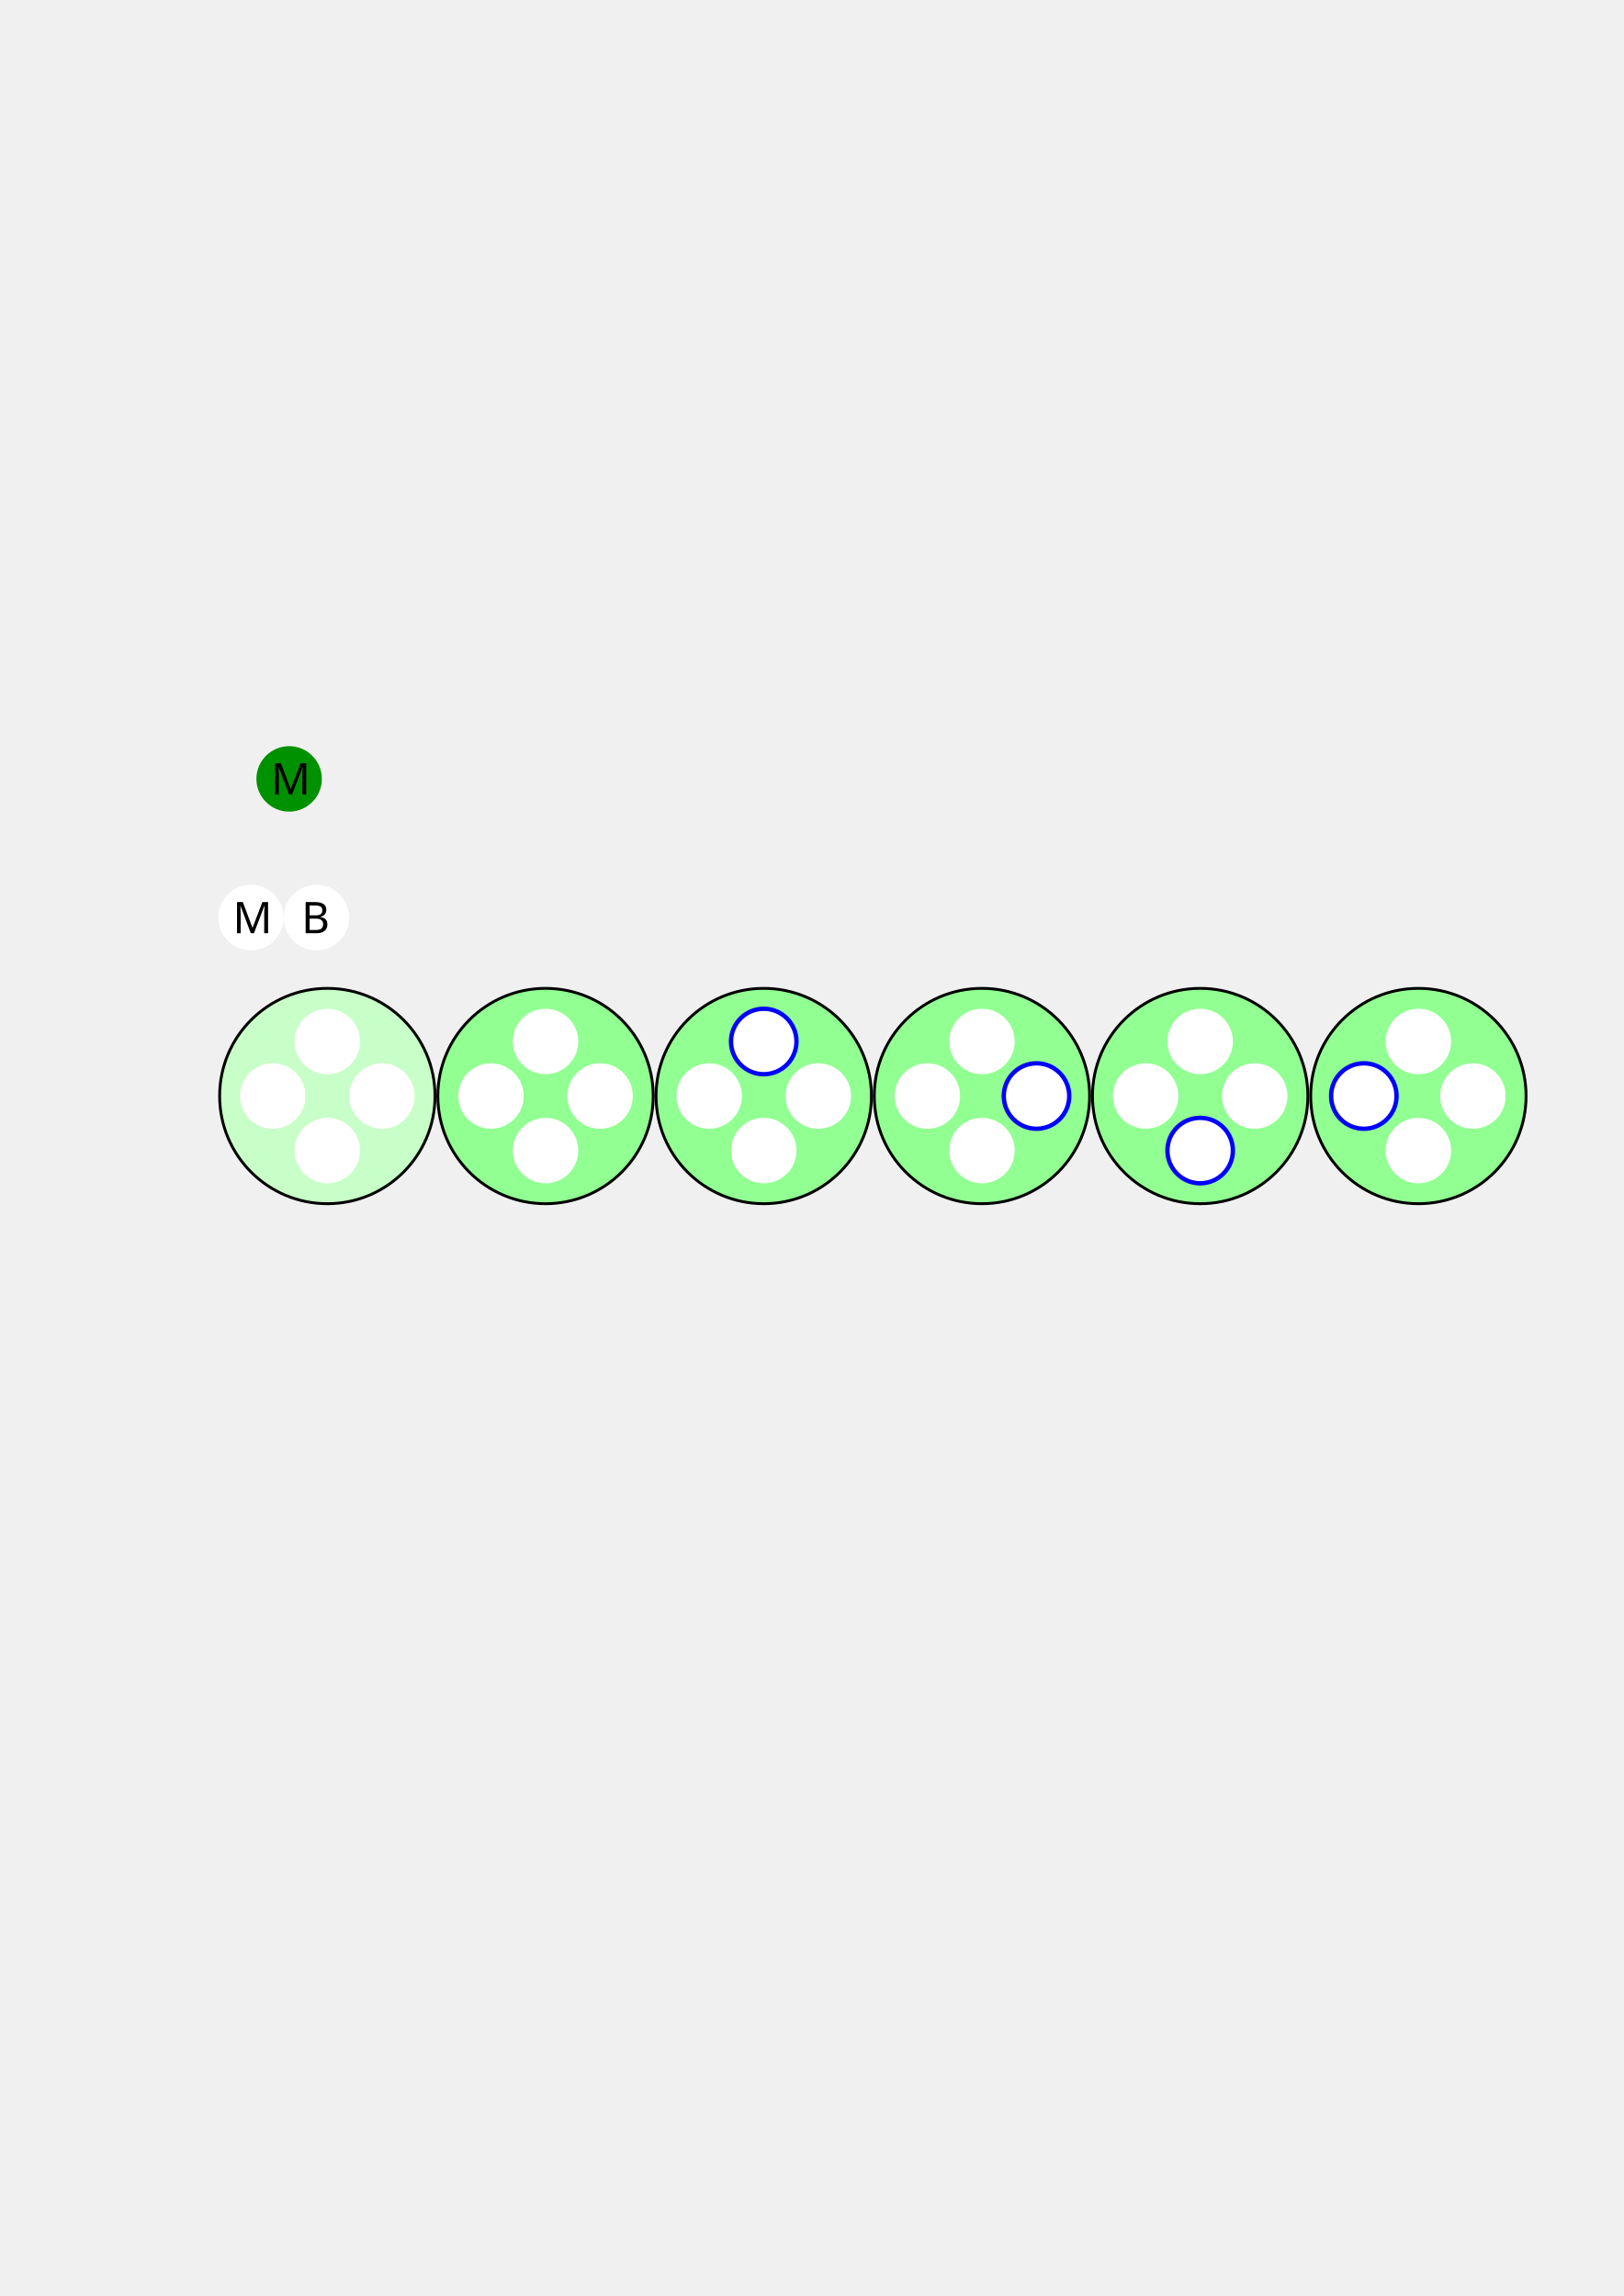
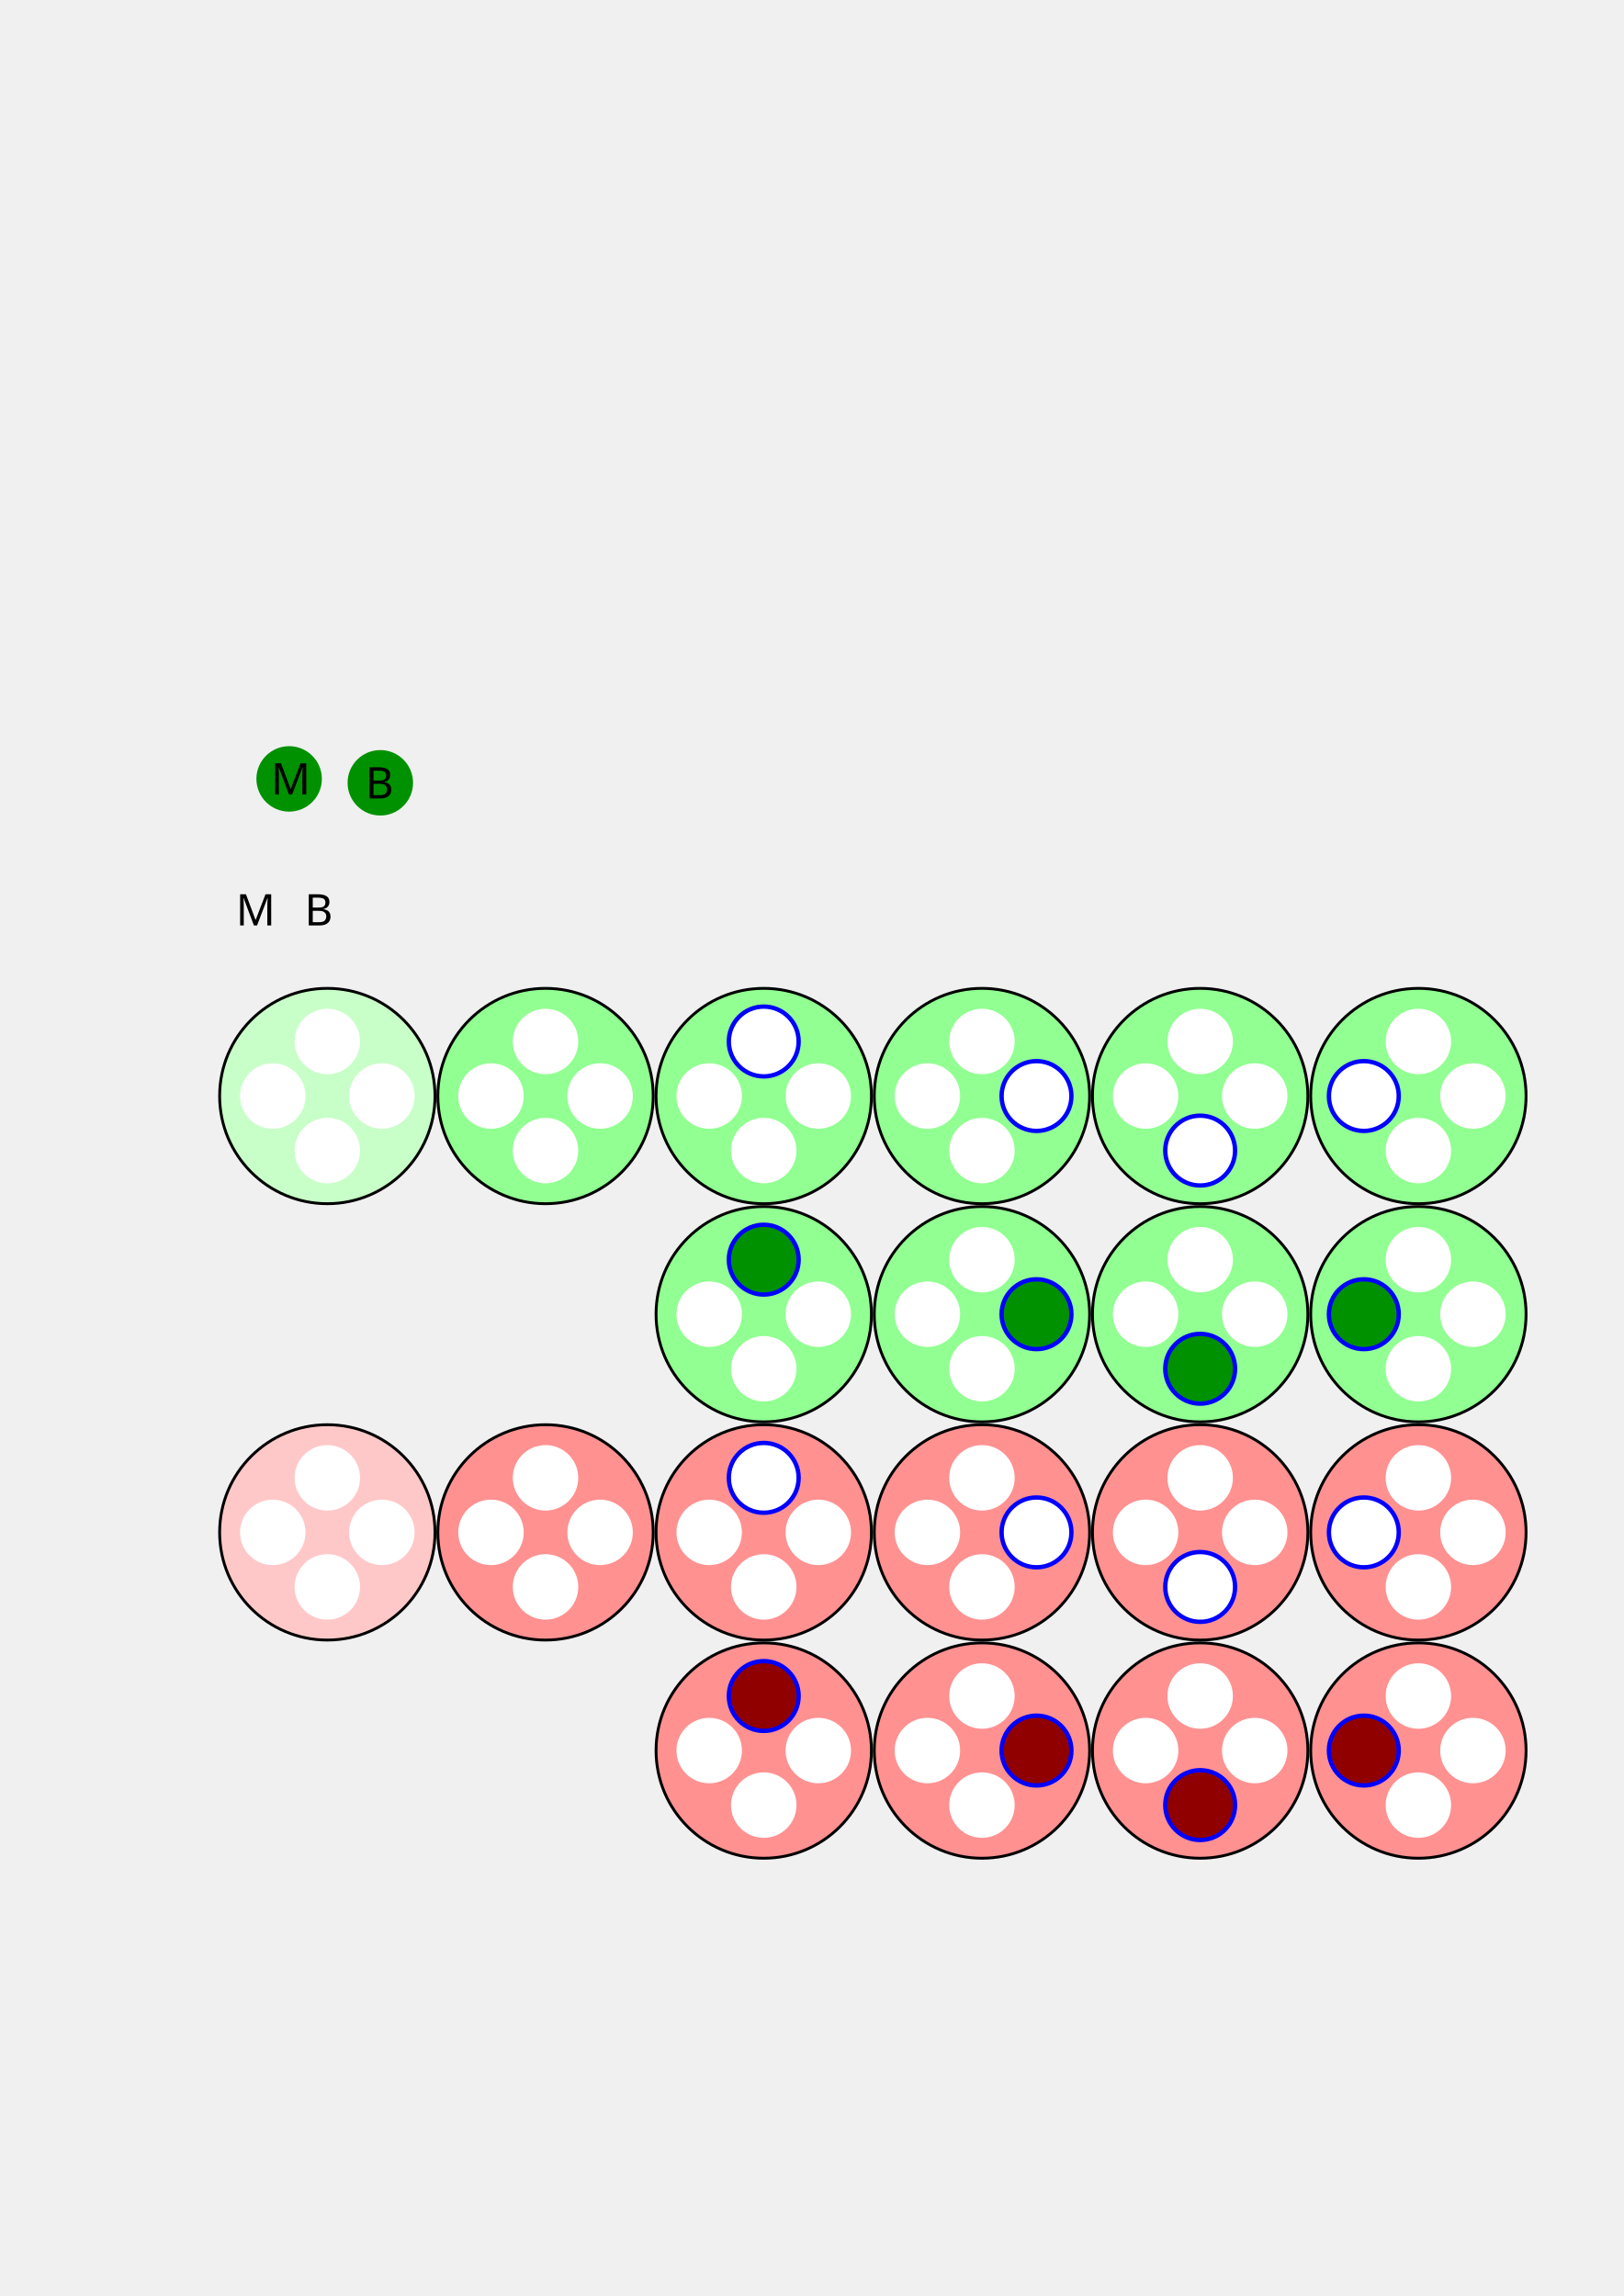
<svg xmlns="http://www.w3.org/2000/svg" width="210mm" height="297mm" viewBox="0 0 210 297" version="1.1" id="svg8">
  <defs id="defs2" />
  <g id="layer1">
    <ellipse style="fill:#c8ffc8;fill-opacity:1;stroke:#000000;stroke-width:0.345;stroke-miterlimit:4;stroke-opacity:1;stroke-dasharray:none" id="path817" cx="39.688" cy="151.479" rx="13.057" ry="13.057" transform="matrix(1.066667,0,0,1.066667,-3.3966098e-6,-19.80001)" />
    <ellipse style="fill:#91ff91;fill-opacity:1;stroke:#000000;stroke-width:0.345;stroke-miterlimit:4;stroke-opacity:1;stroke-dasharray:none" id="path817-2" cx="66.146" cy="151.479" rx="13.057" ry="13.057" transform="matrix(1.066667,0,0,1.066667,-6.4910289e-6,-19.80001)" />
    <path style="fill:#ffffff;fill-opacity:1;stroke:none" id="path3752" d="m 150.357,494.862 a 16.071,16.071 0 1 1 -32.143,0 16.071,16.071 0 1 1 32.143,0 z" transform="matrix(0.2634074,0,0,0.2634074,6.96148,4.371848)" />
    <path style="fill:#ffffff;fill-opacity:1;stroke:none" id="path3752-9" d="m 150.357,494.862 a 16.071,16.071 0 1 1 -32.143,0 16.071,16.071 0 1 1 32.143,0 z" transform="matrix(0.2634074,0,0,0.2634074,-0.0940781,11.42741)" />
    <path style="fill:#ffffff;fill-opacity:1;stroke:none" id="path3752-1" d="m 150.357,494.862 a 16.071,16.071 0 1 1 -32.143,0 16.071,16.071 0 1 1 32.143,0 z" transform="matrix(0.2634074,0,0,0.2634074,14.01703,11.42741)" />
    <path style="fill:#ffffff;fill-opacity:1;stroke:none" id="path3752-8" d="m 150.357,494.862 a 16.071,16.071 0 1 1 -32.143,0 16.071,16.071 0 1 1 32.143,0 z" transform="matrix(0.2634074,0,0,0.2634074,6.96148,18.48296)" />
    <g id="g3824" transform="translate(0.9071473,-2.519835)">
      <path transform="matrix(0.2634074,0,0,0.2634074,34.27656,6.89169)" d="m 150.357,494.862 c 0,8.876 -7.195,16.071 -16.071,16.071 -8.876,0 -16.071,-7.195 -16.071,-16.071 0,-8.876 7.195,-16.071 16.071,-16.071 8.876,0 16.071,7.195 16.071,16.071 z" id="path3752-19" style="fill:#ffffff;fill-opacity:1;stroke:none" />
      <path transform="matrix(0.2634074,0,0,0.2634074,27.221,13.94725)" d="m 150.357,494.862 c 0,8.876 -7.195,16.071 -16.071,16.071 -8.876,0 -16.071,-7.195 -16.071,-16.071 0,-8.876 7.195,-16.071 16.071,-16.071 8.876,0 16.071,7.195 16.071,16.071 z" id="path3752-9-5" style="fill:#ffffff;fill-opacity:1;stroke:none" />
      <path transform="matrix(0.2634074,0,0,0.2634074,41.33211,13.94725)" d="m 150.357,494.862 c 0,8.876 -7.195,16.071 -16.071,16.071 -8.876,0 -16.071,-7.195 -16.071,-16.071 0,-8.876 7.195,-16.071 16.071,-16.071 8.876,0 16.071,7.195 16.071,16.071 z" id="path3752-1-3" style="fill:#ffffff;fill-opacity:1;stroke:none" />
      <path transform="matrix(0.2634074,0,0,0.2634074,34.27656,21.0028)" d="m 150.357,494.862 c 0,8.876 -7.195,16.071 -16.071,16.071 -8.876,0 -16.071,-7.195 -16.071,-16.071 0,-8.876 7.195,-16.071 16.071,-16.071 8.876,0 16.071,7.195 16.071,16.071 z" id="path3752-8-2" style="fill:#ffffff;fill-opacity:1;stroke:none" />
    </g>
-     <path style="fill:#ffffff;fill-opacity:1;stroke:none" id="path3752-1-1" d="m 150.357,494.862 a 16.071,16.071 0 1 1 -32.143,0 16.071,16.071 0 1 1 32.143,0 z" transform="matrix(0.2634074,0,0,0.2634074,-2.9163,-11.65434)" />
-     <text xml:space="preserve" style="font-size:5.644px;font-style:normal;font-variant:normal;font-weight:normal;font-stretch:normal;text-align:start;line-height:125%;letter-spacing:0px;word-spacing:0px;writing-mode:lr-tb;text-anchor:start;fill:#000000;fill-opacity:1;stroke:none;font-family:Sans;-inkscape-font-specification:Sans" x="30.109" y="120.716" id="text2993-7">
-       <tspan id="tspan2995-4" x="30.109" y="120.716">M</tspan>
+     <path style="opacity:0;fill:#ffffff;fill-opacity:1;stroke:none" id="path3752-1-1" d="m 150.357,494.862 a 16.071,16.071 0 1 1 -32.143,0 16.071,16.071 0 1 1 32.143,0 z" transform="matrix(0.2634074,0,0,0.2634074,-2.513126,-12.66228)" />
+     <text xml:space="preserve" style="font-size:5.644px;font-style:normal;font-variant:normal;font-weight:normal;font-stretch:normal;text-align:start;line-height:125%;letter-spacing:0px;word-spacing:0px;writing-mode:lr-tb;text-anchor:start;fill:#000000;fill-opacity:1;stroke:none;font-family:Sans;-inkscape-font-specification:Sans" x="30.512" y="119.708" id="text2993-7">
+       <tspan id="tspan2995-4" x="30.512" y="119.708">M</tspan>
    </text>
-     <path style="fill:#ffffff;fill-opacity:1;stroke:none" id="path3752-1-0" d="m 150.357,494.862 a 16.071,16.071 0 1 1 -32.143,0 16.071,16.071 0 1 1 32.143,0 z" transform="matrix(0.2634074,0,0,0.2634074,5.550366,-11.65434)" />
-     <text xml:space="preserve" style="font-size:5.644px;font-style:normal;font-variant:normal;font-weight:normal;font-stretch:normal;text-align:start;line-height:125%;letter-spacing:0px;word-spacing:0px;writing-mode:lr-tb;text-anchor:start;fill:#000000;fill-opacity:1;stroke:none;font-family:Sans;-inkscape-font-specification:Sans" x="38.983" y="120.716" id="text2993-9">
-       <tspan id="tspan2995-48" x="38.983" y="120.716">B</tspan>
+     <path style="opacity:0;fill:#ffffff;fill-opacity:1;stroke:none" id="path3752-1-0" d="m 150.357,494.862 a 16.071,16.071 0 1 1 -32.143,0 16.071,16.071 0 1 1 32.143,0 z" transform="matrix(0.2634074,0,0,0.2634074,5.953541,-12.66228)" />
+     <text xml:space="preserve" style="font-size:5.644px;font-style:normal;font-variant:normal;font-weight:normal;font-stretch:normal;text-align:start;line-height:125%;letter-spacing:0px;word-spacing:0px;writing-mode:lr-tb;text-anchor:start;fill:#000000;fill-opacity:1;stroke:none;font-family:Sans;-inkscape-font-specification:Sans" x="39.386" y="119.708" id="text2993-9">
+       <tspan id="tspan2995-48" x="39.386" y="119.708">B</tspan>
    </text>
    <ellipse style="fill:#91ff91;fill-opacity:1;stroke:#000000;stroke-width:0.345;stroke-miterlimit:4;stroke-opacity:1;stroke-dasharray:none" id="path817-2-5" cx="66.146" cy="151.479" rx="13.057" ry="13.057" transform="matrix(1.066667,0,0,1.066667,28.22221,-19.80001)" />
-     <path style="fill:#ffffff;fill-opacity:1;stroke:#0000ff;stroke-opacity:1;stroke-width:2.143;stroke-miterlimit:4;stroke-dasharray:none" id="path3752-19-6" d="m 150.357,494.862 a 16.071,16.071 0 1 1 -32.143,0 16.071,16.071 0 1 1 32.143,0 z" transform="matrix(0.2634074,0,0,0.2634074,63.40593,4.371856)" />
+     <path style="fill:#0000ff;fill-opacity:1;stroke:none" id="path3752-19-6-1" d="m 150.357,494.862 a 16.071,16.071 0 1 1 -32.143,0 16.071,16.071 0 1 1 32.143,0 z" transform="matrix(0.2985284,0,0,0.2985284,58.68968,-13.00819)" />
+     <path style="fill:#ffffff;fill-opacity:1;stroke:none;stroke-opacity:1;stroke-width:2.143;stroke-miterlimit:4;stroke-dasharray:none" id="path3752-19-6" d="m 150.357,494.862 a 16.071,16.071 0 1 1 -32.143,0 16.071,16.071 0 1 1 32.143,0 z" transform="matrix(0.2634074,0,0,0.2634074,63.40593,4.371856)" />
    <path style="fill:#ffffff;fill-opacity:1;stroke:none" id="path3752-9-5-1" d="m 150.357,494.862 a 16.071,16.071 0 1 1 -32.143,0 16.071,16.071 0 1 1 32.143,0 z" transform="matrix(0.2634074,0,0,0.2634074,56.35037,11.42741)" />
    <path style="fill:#ffffff;fill-opacity:1;stroke:none" id="path3752-1-3-2" d="m 150.357,494.862 a 16.071,16.071 0 1 1 -32.143,0 16.071,16.071 0 1 1 32.143,0 z" transform="matrix(0.2634074,0,0,0.2634074,70.46148,11.42741)" />
    <path style="fill:#ffffff;fill-opacity:1;stroke:none" id="path3752-8-2-4" d="m 150.357,494.862 a 16.071,16.071 0 1 1 -32.143,0 16.071,16.071 0 1 1 32.143,0 z" transform="matrix(0.2634074,0,0,0.2634074,63.40593,18.48297)" />
    <ellipse style="fill:#91ff91;fill-opacity:1;stroke:#000000;stroke-width:0.345;stroke-miterlimit:4;stroke-opacity:1;stroke-dasharray:none" id="path817-2-2" cx="66.146" cy="151.479" rx="13.057" ry="13.057" transform="matrix(1.066667,0,0,1.066667,56.44443,-19.80001)" />
    <path style="fill:#ffffff;fill-opacity:1;stroke:none" id="path3752-19-8" d="m 150.357,494.862 a 16.071,16.071 0 1 1 -32.143,0 16.071,16.071 0 1 1 32.143,0 z" transform="matrix(0.2634074,0,0,0.2634074,91.62815,4.371856)" />
    <path style="fill:#ffffff;fill-opacity:1;stroke:none" id="path3752-9-5-6" d="m 150.357,494.862 a 16.071,16.071 0 1 1 -32.143,0 16.071,16.071 0 1 1 32.143,0 z" transform="matrix(0.2634074,0,0,0.2634074,84.57259,11.42741)" />
-     <path style="fill:#ffffff;fill-opacity:1;stroke:#0000ff;stroke-opacity:1;stroke-width:2.143;stroke-miterlimit:4;stroke-dasharray:none" id="path3752-1-3-26" d="m 150.357,494.862 a 16.071,16.071 0 1 1 -32.143,0 16.071,16.071 0 1 1 32.143,0 z" transform="matrix(0.2634074,0,0,0.2634074,98.6837,11.42741)" />
+     <path style="fill:#0000ff;fill-opacity:1;stroke:none" id="path3752-19-6-1-7" d="m 150.357,494.862 a 16.071,16.071 0 1 1 -32.143,0 16.071,16.071 0 1 1 32.143,0 z" transform="matrix(0.2985284,0,0,0.2985284,93.96746,-5.952638)" />
+     <path style="fill:#ffffff;fill-opacity:1;stroke:none;stroke-opacity:1;stroke-width:2.143;stroke-miterlimit:4;stroke-dasharray:none" id="path3752-1-3-26" d="m 150.357,494.862 a 16.071,16.071 0 1 1 -32.143,0 16.071,16.071 0 1 1 32.143,0 z" transform="matrix(0.2634074,0,0,0.2634074,98.6837,11.42741)" />
    <path style="fill:#ffffff;fill-opacity:1;stroke:none" id="path3752-8-2-5" d="m 150.357,494.862 a 16.071,16.071 0 1 1 -32.143,0 16.071,16.071 0 1 1 32.143,0 z" transform="matrix(0.2634074,0,0,0.2634074,91.62815,18.48297)" />
    <ellipse style="fill:#91ff91;fill-opacity:1;stroke:#000000;stroke-width:0.345;stroke-miterlimit:4;stroke-opacity:1;stroke-dasharray:none" id="path817-2-3" cx="66.146" cy="151.479" rx="13.057" ry="13.057" transform="matrix(1.066667,0,0,1.066667,84.66666,-19.80001)" />
    <path style="fill:#ffffff;fill-opacity:1;stroke:none" id="path3752-19-2" d="m 150.357,494.862 a 16.071,16.071 0 1 1 -32.143,0 16.071,16.071 0 1 1 32.143,0 z" transform="matrix(0.2634074,0,0,0.2634074,119.8504,4.371856)" />
    <path style="fill:#ffffff;fill-opacity:1;stroke:none" id="path3752-9-5-4" d="m 150.357,494.862 a 16.071,16.071 0 1 1 -32.143,0 16.071,16.071 0 1 1 32.143,0 z" transform="matrix(0.2634074,0,0,0.2634074,112.7948,11.42741)" />
    <path style="fill:#ffffff;fill-opacity:1;stroke:none" id="path3752-1-3-6" d="m 150.357,494.862 a 16.071,16.071 0 1 1 -32.143,0 16.071,16.071 0 1 1 32.143,0 z" transform="matrix(0.2634074,0,0,0.2634074,126.9059,11.42741)" />
-     <path style="fill:#ffffff;fill-opacity:1;stroke:#0000ff;stroke-width:2.143;stroke-miterlimit:4;stroke-dasharray:none;stroke-opacity:1" id="path3752-8-2-1" d="m 150.357,494.862 a 16.071,16.071 0 1 1 -32.143,0 16.071,16.071 0 1 1 32.143,0 z" transform="matrix(0.2634074,0,0,0.2634074,119.8504,18.48297)" />
+     <path style="fill:#0000ff;fill-opacity:1;stroke:none" id="path3752-19-6-1-4" d="m 150.357,494.862 a 16.071,16.071 0 1 1 -32.143,0 16.071,16.071 0 1 1 32.143,0 z" transform="matrix(0.2985284,0,0,0.2985284,115.1341,1.102915)" />
+     <path style="fill:#ffffff;fill-opacity:1;stroke:none;stroke-width:2.143;stroke-miterlimit:4;stroke-dasharray:none;stroke-opacity:1" id="path3752-8-2-1" d="m 150.357,494.862 a 16.071,16.071 0 1 1 -32.143,0 16.071,16.071 0 1 1 32.143,0 z" transform="matrix(0.2634074,0,0,0.2634074,119.8504,18.48297)" />
    <ellipse style="fill:#91ff91;fill-opacity:1;stroke:#000000;stroke-width:0.345;stroke-miterlimit:4;stroke-opacity:1;stroke-dasharray:none" id="path817-2-8" cx="66.146" cy="151.479" rx="13.057" ry="13.057" transform="matrix(1.066667,0,0,1.066667,112.8889,-19.80001)" />
+     <path style="fill:#0000ff;fill-opacity:1;stroke:none" id="path3752-19-6-1-0" d="m 150.357,494.862 a 16.071,16.071 0 1 1 -32.143,0 16.071,16.071 0 1 1 32.143,0 z" transform="matrix(0.2985284,0,0,0.2985284,136.3008,-5.952638)" />
    <path style="fill:#ffffff;fill-opacity:1;stroke:none" id="path3752-19-1" d="m 150.357,494.862 a 16.071,16.071 0 1 1 -32.143,0 16.071,16.071 0 1 1 32.143,0 z" transform="matrix(0.2634074,0,0,0.2634074,148.0726,4.371856)" />
-     <path style="fill:#ffffff;fill-opacity:1;stroke:#0000ff;stroke-opacity:1;stroke-width:2.143;stroke-miterlimit:4;stroke-dasharray:none" id="path3752-9-5-19" d="m 150.357,494.862 a 16.071,16.071 0 1 1 -32.143,0 16.071,16.071 0 1 1 32.143,0 z" transform="matrix(0.2634074,0,0,0.2634074,141.017,11.42741)" />
+     <path style="fill:#ffffff;fill-opacity:1;stroke:none;stroke-opacity:1;stroke-width:2.143;stroke-miterlimit:4;stroke-dasharray:none" id="path3752-9-5-19" d="m 150.357,494.862 a 16.071,16.071 0 1 1 -32.143,0 16.071,16.071 0 1 1 32.143,0 z" transform="matrix(0.2634074,0,0,0.2634074,141.017,11.42741)" />
    <path style="fill:#ffffff;fill-opacity:1;stroke:none" id="path3752-1-3-7" d="m 150.357,494.862 a 16.071,16.071 0 1 1 -32.143,0 16.071,16.071 0 1 1 32.143,0 z" transform="matrix(0.2634074,0,0,0.2634074,155.1282,11.42741)" />
    <path style="fill:#ffffff;fill-opacity:1;stroke:none" id="path3752-8-2-6" d="m 150.357,494.862 a 16.071,16.071 0 1 1 -32.143,0 16.071,16.071 0 1 1 32.143,0 z" transform="matrix(0.2634074,0,0,0.2634074,148.0726,18.48297)" />
    <path style="fill:#009100;fill-opacity:1;stroke:none" id="path3752-1-1-4" d="m 150.357,494.862 a 16.071,16.071 0 1 1 -32.143,0 16.071,16.071 0 1 1 32.143,0 z" transform="matrix(0.2634074,0,0,0.2634074,2.022589,-29.59561)" />
    <text xml:space="preserve" style="font-size:5.644px;font-style:normal;font-variant:normal;font-weight:normal;font-stretch:normal;text-align:start;line-height:125%;letter-spacing:0px;word-spacing:0px;writing-mode:lr-tb;text-anchor:start;fill:#000000;fill-opacity:1;stroke:none;font-family:Sans;-inkscape-font-specification:Sans" x="35.048" y="102.775" id="text2993-7-0">
      <tspan id="tspan2995-4-9" x="35.048" y="102.775">M</tspan>
    </text>
+     <path style="fill:#009100;fill-opacity:1;stroke:none" id="path3752-1-1-4-9" d="m 150.357,494.862 a 16.071,16.071 0 1 1 -32.143,0 16.071,16.071 0 1 1 32.143,0 z" transform="matrix(0.2634074,0,0,0.2634074,13.81545,-29.09164)" />
+     <text xml:space="preserve" style="font-size:5.644px;font-style:normal;font-variant:normal;font-weight:normal;font-stretch:normal;text-align:start;line-height:125%;letter-spacing:0px;word-spacing:0px;writing-mode:lr-tb;text-anchor:start;fill:#000000;fill-opacity:1;stroke:none;font-family:Sans;-inkscape-font-specification:Sans" x="47.248" y="103.279" id="text2993-7-0-4">
+       <tspan id="tspan2995-4-9-8" x="47.248" y="103.279">B</tspan>
+     </text>
+     <ellipse style="fill:#91ff91;fill-opacity:1;stroke:#000000;stroke-width:0.345;stroke-miterlimit:4;stroke-opacity:1;stroke-dasharray:none" id="path817-2-5-6" cx="66.146" cy="151.479" rx="13.057" ry="13.057" transform="matrix(1.066667,0,0,1.066667,28.22221,8.422209)" />
+     <path style="fill:#0000ff;fill-opacity:1;stroke:none" id="path3752-19-6-1-06" d="m 150.357,494.862 a 16.071,16.071 0 1 1 -32.143,0 16.071,16.071 0 1 1 32.143,0 z" transform="matrix(0.2985284,0,0,0.2985284,58.68967,15.21403)" />
+     <path style="fill:#009100;fill-opacity:1;stroke:none;stroke-opacity:1" id="path3752-19-6-6" d="m 150.357,494.862 a 16.071,16.071 0 1 1 -32.143,0 16.071,16.071 0 1 1 32.143,0 z" transform="matrix(0.2634074,0,0,0.2634074,63.40592,32.59408)" />
+     <path style="fill:#ffffff;fill-opacity:1;stroke:none" id="path3752-9-5-1-1" d="m 150.357,494.862 a 16.071,16.071 0 1 1 -32.143,0 16.071,16.071 0 1 1 32.143,0 z" transform="matrix(0.2634074,0,0,0.2634074,56.35037,39.64963)" />
+     <path style="fill:#ffffff;fill-opacity:1;stroke:none" id="path3752-1-3-2-8" d="m 150.357,494.862 a 16.071,16.071 0 1 1 -32.143,0 16.071,16.071 0 1 1 32.143,0 z" transform="matrix(0.2634074,0,0,0.2634074,70.46147,39.64963)" />
+     <path style="fill:#ffffff;fill-opacity:1;stroke:none" id="path3752-8-2-4-4" d="m 150.357,494.862 a 16.071,16.071 0 1 1 -32.143,0 16.071,16.071 0 1 1 32.143,0 z" transform="matrix(0.2634074,0,0,0.2634074,63.40592,46.70518)" />
+     <ellipse style="fill:#91ff91;fill-opacity:1;stroke:#000000;stroke-width:0.345;stroke-miterlimit:4;stroke-opacity:1;stroke-dasharray:none" id="path817-2-2-9" cx="66.146" cy="151.479" rx="13.057" ry="13.057" transform="matrix(1.066667,0,0,1.066667,56.44443,8.422209)" />
+     <path style="fill:#ffffff;fill-opacity:1;stroke:none" id="path3752-19-8-6" d="m 150.357,494.862 a 16.071,16.071 0 1 1 -32.143,0 16.071,16.071 0 1 1 32.143,0 z" transform="matrix(0.2634074,0,0,0.2634074,91.62814,32.59408)" />
+     <path style="fill:#ffffff;fill-opacity:1;stroke:none" id="path3752-9-5-6-3" d="m 150.357,494.862 a 16.071,16.071 0 1 1 -32.143,0 16.071,16.071 0 1 1 32.143,0 z" transform="matrix(0.2634074,0,0,0.2634074,84.57259,39.64963)" />
+     <path style="fill:#0000ff;fill-opacity:1;stroke:none" id="path3752-19-6-1-7-7" d="m 150.357,494.862 a 16.071,16.071 0 1 1 -32.143,0 16.071,16.071 0 1 1 32.143,0 z" transform="matrix(0.2985284,0,0,0.2985284,93.96745,22.26958)" />
+     <path style="fill:#009100;fill-opacity:1;stroke:none" id="path3752-1-3-26-8" d="m 150.357,494.862 a 16.071,16.071 0 1 1 -32.143,0 16.071,16.071 0 1 1 32.143,0 z" transform="matrix(0.2634074,0,0,0.2634074,98.6837,39.64963)" />
+     <path style="fill:#ffffff;fill-opacity:1;stroke:none" id="path3752-8-2-5-8" d="m 150.357,494.862 a 16.071,16.071 0 1 1 -32.143,0 16.071,16.071 0 1 1 32.143,0 z" transform="matrix(0.2634074,0,0,0.2634074,91.62814,46.70518)" />
+     <ellipse style="fill:#91ff91;fill-opacity:1;stroke:#000000;stroke-width:0.345;stroke-miterlimit:4;stroke-opacity:1;stroke-dasharray:none" id="path817-2-3-2" cx="66.146" cy="151.479" rx="13.057" ry="13.057" transform="matrix(1.066667,0,0,1.066667,84.66665,8.422209)" />
+     <path style="fill:#ffffff;fill-opacity:1;stroke:none" id="path3752-19-2-9" d="m 150.357,494.862 a 16.071,16.071 0 1 1 -32.143,0 16.071,16.071 0 1 1 32.143,0 z" transform="matrix(0.2634074,0,0,0.2634074,119.8504,32.59408)" />
+     <path style="fill:#ffffff;fill-opacity:1;stroke:none" id="path3752-9-5-4-1" d="m 150.357,494.862 a 16.071,16.071 0 1 1 -32.143,0 16.071,16.071 0 1 1 32.143,0 z" transform="matrix(0.2634074,0,0,0.2634074,112.7948,39.64963)" />
+     <path style="fill:#ffffff;fill-opacity:1;stroke:none" id="path3752-1-3-6-3" d="m 150.357,494.862 a 16.071,16.071 0 1 1 -32.143,0 16.071,16.071 0 1 1 32.143,0 z" transform="matrix(0.2634074,0,0,0.2634074,126.9059,39.64963)" />
+     <path style="fill:#0000ff;fill-opacity:1;stroke:none" id="path3752-19-6-1-4-5" d="m 150.357,494.862 a 16.071,16.071 0 1 1 -32.143,0 16.071,16.071 0 1 1 32.143,0 z" transform="matrix(0.2985284,0,0,0.2985284,115.1341,29.32514)" />
+     <path style="fill:#009100;fill-opacity:1;stroke:none" id="path3752-8-2-1-9" d="m 150.357,494.862 a 16.071,16.071 0 1 1 -32.143,0 16.071,16.071 0 1 1 32.143,0 z" transform="matrix(0.2634074,0,0,0.2634074,119.8504,46.70518)" />
+     <ellipse style="fill:#91ff91;fill-opacity:1;stroke:#000000;stroke-width:0.345;stroke-miterlimit:4;stroke-opacity:1;stroke-dasharray:none" id="path817-2-8-8" cx="66.146" cy="151.479" rx="13.057" ry="13.057" transform="matrix(1.066667,0,0,1.066667,112.8889,8.422209)" />
+     <path style="fill:#0000ff;fill-opacity:1;stroke:none" id="path3752-19-6-1-0-4" d="m 150.357,494.862 a 16.071,16.071 0 1 1 -32.143,0 16.071,16.071 0 1 1 32.143,0 z" transform="matrix(0.2985284,0,0,0.2985284,136.3008,22.26958)" />
+     <path style="fill:#ffffff;fill-opacity:1;stroke:none" id="path3752-19-1-0" d="m 150.357,494.862 a 16.071,16.071 0 1 1 -32.143,0 16.071,16.071 0 1 1 32.143,0 z" transform="matrix(0.2634074,0,0,0.2634074,148.0726,32.59408)" />
+     <path style="fill:#009100;fill-opacity:1;stroke:none" id="path3752-9-5-19-7" d="m 150.357,494.862 a 16.071,16.071 0 1 1 -32.143,0 16.071,16.071 0 1 1 32.143,0 z" transform="matrix(0.2634074,0,0,0.2634074,141.017,39.64963)" />
+     <path style="fill:#ffffff;fill-opacity:1;stroke:none" id="path3752-1-3-7-6" d="m 150.357,494.862 a 16.071,16.071 0 1 1 -32.143,0 16.071,16.071 0 1 1 32.143,0 z" transform="matrix(0.2634074,0,0,0.2634074,155.1282,39.64963)" />
+     <path style="fill:#ffffff;fill-opacity:1;stroke:none" id="path3752-8-2-6-3" d="m 150.357,494.862 a 16.071,16.071 0 1 1 -32.143,0 16.071,16.071 0 1 1 32.143,0 z" transform="matrix(0.2634074,0,0,0.2634074,148.0726,46.70518)" />
+     <ellipse style="fill:#ffc8c8;fill-opacity:1;stroke:#000000;stroke-width:0.345;stroke-miterlimit:4;stroke-opacity:1;stroke-dasharray:none" id="path817-6" cx="39.688" cy="151.479" rx="13.057" ry="13.057" transform="matrix(1.066667,0,0,1.066667,-5.0136555e-6,36.64443)" />
+     <ellipse style="fill:#ff9191;fill-opacity:1;stroke:#000000;stroke-width:0.345;stroke-miterlimit:4;stroke-opacity:1;stroke-dasharray:none" id="path817-2-0" cx="66.146" cy="151.479" rx="13.057" ry="13.057" transform="matrix(1.066667,0,0,1.066667,-1.1013656e-5,36.64444)" />
+     <path style="fill:#ffffff;fill-opacity:1;stroke:none" id="path3752-7" d="m 150.357,494.862 a 16.071,16.071 0 1 1 -32.143,0 16.071,16.071 0 1 1 32.143,0 z" transform="matrix(0.2634074,0,0,0.2634074,6.961477,60.81629)" />
+     <path style="fill:#ffffff;fill-opacity:1;stroke:none" id="path3752-9-0" d="m 150.357,494.862 a 16.071,16.071 0 1 1 -32.143,0 16.071,16.071 0 1 1 32.143,0 z" transform="matrix(0.2634074,0,0,0.2634074,-0.09408101,67.87185)" />
+     <path style="fill:#ffffff;fill-opacity:1;stroke:none" id="path3752-1-5" d="m 150.357,494.862 a 16.071,16.071 0 1 1 -32.143,0 16.071,16.071 0 1 1 32.143,0 z" transform="matrix(0.2634074,0,0,0.2634074,14.01703,67.87185)" />
+     <path style="fill:#ffffff;fill-opacity:1;stroke:none" id="path3752-8-6" d="m 150.357,494.862 a 16.071,16.071 0 1 1 -32.143,0 16.071,16.071 0 1 1 32.143,0 z" transform="matrix(0.2634074,0,0,0.2634074,6.961477,74.92741)" />
+     <g id="g3824-7" transform="translate(0.907144,53.92461)">
+       <path transform="matrix(0.2634074,0,0,0.2634074,34.27656,6.89169)" d="m 150.357,494.862 c 0,8.876 -7.195,16.071 -16.071,16.071 -8.876,0 -16.071,-7.195 -16.071,-16.071 0,-8.876 7.195,-16.071 16.071,-16.071 8.876,0 16.071,7.195 16.071,16.071 z" id="path3752-19-3" style="fill:#ffffff;fill-opacity:1;stroke:none" />
+       <path transform="matrix(0.2634074,0,0,0.2634074,27.221,13.94725)" d="m 150.357,494.862 c 0,8.876 -7.195,16.071 -16.071,16.071 -8.876,0 -16.071,-7.195 -16.071,-16.071 0,-8.876 7.195,-16.071 16.071,-16.071 8.876,0 16.071,7.195 16.071,16.071 z" id="path3752-9-5-8" style="fill:#ffffff;fill-opacity:1;stroke:none" />
+       <path transform="matrix(0.2634074,0,0,0.2634074,41.33211,13.94725)" d="m 150.357,494.862 c 0,8.876 -7.195,16.071 -16.071,16.071 -8.876,0 -16.071,-7.195 -16.071,-16.071 0,-8.876 7.195,-16.071 16.071,-16.071 8.876,0 16.071,7.195 16.071,16.071 z" id="path3752-1-3-4" style="fill:#ffffff;fill-opacity:1;stroke:none" />
+       <path transform="matrix(0.2634074,0,0,0.2634074,34.27656,21.0028)" d="m 150.357,494.862 c 0,8.876 -7.195,16.071 -16.071,16.071 -8.876,0 -16.071,-7.195 -16.071,-16.071 0,-8.876 7.195,-16.071 16.071,-16.071 8.876,0 16.071,7.195 16.071,16.071 z" id="path3752-8-2-9" style="fill:#ffffff;fill-opacity:1;stroke:none" />
+     </g>
+     <ellipse style="fill:#ff9191;fill-opacity:1;stroke:#000000;stroke-width:0.345;stroke-miterlimit:4;stroke-opacity:1;stroke-dasharray:none" id="path817-2-5-2" cx="66.146" cy="151.479" rx="13.057" ry="13.057" transform="matrix(1.066667,0,0,1.066667,28.22221,36.64444)" />
+     <path style="fill:#0000ff;fill-opacity:1;stroke:none" id="path3752-19-6-1-6" d="m 150.357,494.862 a 16.071,16.071 0 1 1 -32.143,0 16.071,16.071 0 1 1 32.143,0 z" transform="matrix(0.2985284,0,0,0.2985284,58.68968,43.43625)" />
+     <path style="fill:#ffffff;fill-opacity:1;stroke:none" id="path3752-19-6-5" d="m 150.357,494.862 a 16.071,16.071 0 1 1 -32.143,0 16.071,16.071 0 1 1 32.143,0 z" transform="matrix(0.2634074,0,0,0.2634074,63.40592,60.8163)" />
+     <path style="fill:#ffffff;fill-opacity:1;stroke:none" id="path3752-9-5-1-7" d="m 150.357,494.862 a 16.071,16.071 0 1 1 -32.143,0 16.071,16.071 0 1 1 32.143,0 z" transform="matrix(0.2634074,0,0,0.2634074,56.35037,67.87185)" />
+     <path style="fill:#ffffff;fill-opacity:1;stroke:none" id="path3752-1-3-2-7" d="m 150.357,494.862 a 16.071,16.071 0 1 1 -32.143,0 16.071,16.071 0 1 1 32.143,0 z" transform="matrix(0.2634074,0,0,0.2634074,70.46148,67.87185)" />
+     <path style="fill:#ffffff;fill-opacity:1;stroke:none" id="path3752-8-2-4-45" d="m 150.357,494.862 a 16.071,16.071 0 1 1 -32.143,0 16.071,16.071 0 1 1 32.143,0 z" transform="matrix(0.2634074,0,0,0.2634074,63.40592,74.92742)" />
+     <ellipse style="fill:#ff9191;fill-opacity:1;stroke:#000000;stroke-width:0.345;stroke-miterlimit:4;stroke-opacity:1;stroke-dasharray:none" id="path817-2-2-7" cx="66.146" cy="151.479" rx="13.057" ry="13.057" transform="matrix(1.066667,0,0,1.066667,56.44443,36.64444)" />
+     <path style="fill:#ffffff;fill-opacity:1;stroke:none" id="path3752-19-8-9" d="m 150.357,494.862 a 16.071,16.071 0 1 1 -32.143,0 16.071,16.071 0 1 1 32.143,0 z" transform="matrix(0.2634074,0,0,0.2634074,91.62815,60.8163)" />
+     <path style="fill:#ffffff;fill-opacity:1;stroke:none" id="path3752-9-5-6-8" d="m 150.357,494.862 a 16.071,16.071 0 1 1 -32.143,0 16.071,16.071 0 1 1 32.143,0 z" transform="matrix(0.2634074,0,0,0.2634074,84.57259,67.87185)" />
+     <path style="fill:#0000ff;fill-opacity:1;stroke:none" id="path3752-19-6-1-7-3" d="m 150.357,494.862 a 16.071,16.071 0 1 1 -32.143,0 16.071,16.071 0 1 1 32.143,0 z" transform="matrix(0.2985284,0,0,0.2985284,93.96745,50.49181)" />
+     <path style="fill:#ffffff;fill-opacity:1;stroke:none" id="path3752-1-3-26-0" d="m 150.357,494.862 a 16.071,16.071 0 1 1 -32.143,0 16.071,16.071 0 1 1 32.143,0 z" transform="matrix(0.2634074,0,0,0.2634074,98.6837,67.87185)" />
+     <path style="fill:#ffffff;fill-opacity:1;stroke:none" id="path3752-8-2-5-2" d="m 150.357,494.862 a 16.071,16.071 0 1 1 -32.143,0 16.071,16.071 0 1 1 32.143,0 z" transform="matrix(0.2634074,0,0,0.2634074,91.62815,74.92742)" />
+     <ellipse style="fill:#ff9191;fill-opacity:1;stroke:#000000;stroke-width:0.345;stroke-miterlimit:4;stroke-opacity:1;stroke-dasharray:none" id="path817-2-3-23" cx="66.146" cy="151.479" rx="13.057" ry="13.057" transform="matrix(1.066667,0,0,1.066667,84.66666,36.64444)" />
+     <path style="fill:#ffffff;fill-opacity:1;stroke:none" id="path3752-19-2-6" d="m 150.357,494.862 a 16.071,16.071 0 1 1 -32.143,0 16.071,16.071 0 1 1 32.143,0 z" transform="matrix(0.2634074,0,0,0.2634074,119.8504,60.8163)" />
+     <path style="fill:#ffffff;fill-opacity:1;stroke:none" id="path3752-9-5-4-7" d="m 150.357,494.862 a 16.071,16.071 0 1 1 -32.143,0 16.071,16.071 0 1 1 32.143,0 z" transform="matrix(0.2634074,0,0,0.2634074,112.7948,67.87185)" />
+     <path style="fill:#ffffff;fill-opacity:1;stroke:none" id="path3752-1-3-6-1" d="m 150.357,494.862 a 16.071,16.071 0 1 1 -32.143,0 16.071,16.071 0 1 1 32.143,0 z" transform="matrix(0.2634074,0,0,0.2634074,126.9059,67.87185)" />
+     <path style="fill:#0000ff;fill-opacity:1;stroke:none" id="path3752-19-6-1-4-55" d="m 150.357,494.862 a 16.071,16.071 0 1 1 -32.143,0 16.071,16.071 0 1 1 32.143,0 z" transform="matrix(0.2985284,0,0,0.2985284,115.1341,57.54736)" />
+     <path style="fill:#ffffff;fill-opacity:1;stroke:none" id="path3752-8-2-1-4" d="m 150.357,494.862 a 16.071,16.071 0 1 1 -32.143,0 16.071,16.071 0 1 1 32.143,0 z" transform="matrix(0.2634074,0,0,0.2634074,119.8504,74.92742)" />
+     <ellipse style="fill:#ff9191;fill-opacity:1;stroke:#000000;stroke-width:0.345;stroke-miterlimit:4;stroke-opacity:1;stroke-dasharray:none" id="path817-2-8-0" cx="66.146" cy="151.479" rx="13.057" ry="13.057" transform="matrix(1.066667,0,0,1.066667,112.8889,36.64444)" />
+     <path style="fill:#0000ff;fill-opacity:1;stroke:none" id="path3752-19-6-1-0-2" d="m 150.357,494.862 a 16.071,16.071 0 1 1 -32.143,0 16.071,16.071 0 1 1 32.143,0 z" transform="matrix(0.2985284,0,0,0.2985284,136.3008,50.49181)" />
+     <path style="fill:#ffffff;fill-opacity:1;stroke:none" id="path3752-19-1-6" d="m 150.357,494.862 a 16.071,16.071 0 1 1 -32.143,0 16.071,16.071 0 1 1 32.143,0 z" transform="matrix(0.2634074,0,0,0.2634074,148.0726,60.8163)" />
+     <path style="fill:#ffffff;fill-opacity:1;stroke:none" id="path3752-9-5-19-0" d="m 150.357,494.862 a 16.071,16.071 0 1 1 -32.143,0 16.071,16.071 0 1 1 32.143,0 z" transform="matrix(0.2634074,0,0,0.2634074,141.017,67.87185)" />
+     <path style="fill:#ffffff;fill-opacity:1;stroke:none" id="path3752-1-3-7-61" d="m 150.357,494.862 a 16.071,16.071 0 1 1 -32.143,0 16.071,16.071 0 1 1 32.143,0 z" transform="matrix(0.2634074,0,0,0.2634074,155.1282,67.87185)" />
+     <path style="fill:#ffffff;fill-opacity:1;stroke:none" id="path3752-8-2-6-1" d="m 150.357,494.862 a 16.071,16.071 0 1 1 -32.143,0 16.071,16.071 0 1 1 32.143,0 z" transform="matrix(0.2634074,0,0,0.2634074,148.0726,74.92742)" />
+     <ellipse style="fill:#ff9191;fill-opacity:1;stroke:#000000;stroke-width:0.345;stroke-miterlimit:4;stroke-opacity:1;stroke-dasharray:none" id="path817-2-5-6-1" cx="66.146" cy="151.479" rx="13.057" ry="13.057" transform="matrix(1.066667,0,0,1.066667,28.22221,64.86665)" />
+     <path style="fill:#0000ff;fill-opacity:1;stroke:none" id="path3752-19-6-1-06-7" d="m 150.357,494.862 a 16.071,16.071 0 1 1 -32.143,0 16.071,16.071 0 1 1 32.143,0 z" transform="matrix(0.2985284,0,0,0.2985284,58.68967,71.65847)" />
+     <path style="fill:#910000;fill-opacity:1;stroke:none" id="path3752-19-6-6-3" d="m 150.357,494.862 a 16.071,16.071 0 1 1 -32.143,0 16.071,16.071 0 1 1 32.143,0 z" transform="matrix(0.2634074,0,0,0.2634074,63.40592,89.03853)" />
+     <path style="fill:#ffffff;fill-opacity:1;stroke:none" id="path3752-9-5-1-1-0" d="m 150.357,494.862 a 16.071,16.071 0 1 1 -32.143,0 16.071,16.071 0 1 1 32.143,0 z" transform="matrix(0.2634074,0,0,0.2634074,56.35037,96.09408)" />
+     <path style="fill:#ffffff;fill-opacity:1;stroke:none" id="path3752-1-3-2-8-0" d="m 150.357,494.862 a 16.071,16.071 0 1 1 -32.143,0 16.071,16.071 0 1 1 32.143,0 z" transform="matrix(0.2634074,0,0,0.2634074,70.46147,96.09408)" />
+     <path style="fill:#ffffff;fill-opacity:1;stroke:none" id="path3752-8-2-4-4-4" d="m 150.357,494.862 a 16.071,16.071 0 1 1 -32.143,0 16.071,16.071 0 1 1 32.143,0 z" transform="matrix(0.2634074,0,0,0.2634074,63.40592,103.1496)" />
+     <ellipse style="fill:#ff9191;fill-opacity:1;stroke:#000000;stroke-width:0.345;stroke-miterlimit:4;stroke-opacity:1;stroke-dasharray:none" id="path817-2-2-9-8" cx="66.146" cy="151.479" rx="13.057" ry="13.057" transform="matrix(1.066667,0,0,1.066667,56.44443,64.86665)" />
+     <path style="fill:#ffffff;fill-opacity:1;stroke:none" id="path3752-19-8-6-3" d="m 150.357,494.862 a 16.071,16.071 0 1 1 -32.143,0 16.071,16.071 0 1 1 32.143,0 z" transform="matrix(0.2634074,0,0,0.2634074,91.62814,89.03853)" />
+     <path style="fill:#ffffff;fill-opacity:1;stroke:none" id="path3752-9-5-6-3-0" d="m 150.357,494.862 a 16.071,16.071 0 1 1 -32.143,0 16.071,16.071 0 1 1 32.143,0 z" transform="matrix(0.2634074,0,0,0.2634074,84.57259,96.09408)" />
+     <path style="fill:#0000ff;fill-opacity:1;stroke:none" id="path3752-19-6-1-7-7-1" d="m 150.357,494.862 a 16.071,16.071 0 1 1 -32.143,0 16.071,16.071 0 1 1 32.143,0 z" transform="matrix(0.2985284,0,0,0.2985284,93.96745,78.71403)" />
+     <path style="fill:#910000;fill-opacity:1;stroke:none" id="path3752-1-3-26-8-2" d="m 150.357,494.862 a 16.071,16.071 0 1 1 -32.143,0 16.071,16.071 0 1 1 32.143,0 z" transform="matrix(0.2634074,0,0,0.2634074,98.6837,96.09408)" />
+     <path style="fill:#ffffff;fill-opacity:1;stroke:none" id="path3752-8-2-5-8-9" d="m 150.357,494.862 a 16.071,16.071 0 1 1 -32.143,0 16.071,16.071 0 1 1 32.143,0 z" transform="matrix(0.2634074,0,0,0.2634074,91.62814,103.1496)" />
+     <ellipse style="fill:#ff9191;fill-opacity:1;stroke:#000000;stroke-width:0.345;stroke-miterlimit:4;stroke-opacity:1;stroke-dasharray:none" id="path817-2-3-2-0" cx="66.146" cy="151.479" rx="13.057" ry="13.057" transform="matrix(1.066667,0,0,1.066667,84.66665,64.86665)" />
+     <path style="fill:#ffffff;fill-opacity:1;stroke:none" id="path3752-19-2-9-3" d="m 150.357,494.862 a 16.071,16.071 0 1 1 -32.143,0 16.071,16.071 0 1 1 32.143,0 z" transform="matrix(0.2634074,0,0,0.2634074,119.8504,89.03853)" />
+     <path style="fill:#ffffff;fill-opacity:1;stroke:none" id="path3752-9-5-4-1-8" d="m 150.357,494.862 a 16.071,16.071 0 1 1 -32.143,0 16.071,16.071 0 1 1 32.143,0 z" transform="matrix(0.2634074,0,0,0.2634074,112.7948,96.09408)" />
+     <path style="fill:#ffffff;fill-opacity:1;stroke:none" id="path3752-1-3-6-3-8" d="m 150.357,494.862 a 16.071,16.071 0 1 1 -32.143,0 16.071,16.071 0 1 1 32.143,0 z" transform="matrix(0.2634074,0,0,0.2634074,126.9059,96.09408)" />
+     <path style="fill:#0000ff;fill-opacity:1;stroke:none" id="path3752-19-6-1-4-5-5" d="m 150.357,494.862 a 16.071,16.071 0 1 1 -32.143,0 16.071,16.071 0 1 1 32.143,0 z" transform="matrix(0.2985284,0,0,0.2985284,115.1341,85.76959)" />
+     <path style="fill:#910000;fill-opacity:1;stroke:none" id="path3752-8-2-1-9-7" d="m 150.357,494.862 a 16.071,16.071 0 1 1 -32.143,0 16.071,16.071 0 1 1 32.143,0 z" transform="matrix(0.2634074,0,0,0.2634074,119.8504,103.1496)" />
+     <ellipse style="fill:#ff9191;fill-opacity:1;stroke:#000000;stroke-width:0.345;stroke-miterlimit:4;stroke-opacity:1;stroke-dasharray:none" id="path817-2-8-8-7" cx="66.146" cy="151.479" rx="13.057" ry="13.057" transform="matrix(1.066667,0,0,1.066667,112.8889,64.86665)" />
+     <path style="fill:#0000ff;fill-opacity:1;stroke:none" id="path3752-19-6-1-0-4-0" d="m 150.357,494.862 a 16.071,16.071 0 1 1 -32.143,0 16.071,16.071 0 1 1 32.143,0 z" transform="matrix(0.2985284,0,0,0.2985284,136.3008,78.71403)" />
+     <path style="fill:#ffffff;fill-opacity:1;stroke:none" id="path3752-19-1-0-8" d="m 150.357,494.862 a 16.071,16.071 0 1 1 -32.143,0 16.071,16.071 0 1 1 32.143,0 z" transform="matrix(0.2634074,0,0,0.2634074,148.0726,89.03853)" />
+     <path style="fill:#910000;fill-opacity:1;stroke:none" id="path3752-9-5-19-7-9" d="m 150.357,494.862 a 16.071,16.071 0 1 1 -32.143,0 16.071,16.071 0 1 1 32.143,0 z" transform="matrix(0.2634074,0,0,0.2634074,141.017,96.09408)" />
+     <path style="fill:#ffffff;fill-opacity:1;stroke:none" id="path3752-1-3-7-6-3" d="m 150.357,494.862 a 16.071,16.071 0 1 1 -32.143,0 16.071,16.071 0 1 1 32.143,0 z" transform="matrix(0.2634074,0,0,0.2634074,155.1282,96.09408)" />
+     <path style="fill:#ffffff;fill-opacity:1;stroke:none" id="path3752-8-2-6-3-0" d="m 150.357,494.862 a 16.071,16.071 0 1 1 -32.143,0 16.071,16.071 0 1 1 32.143,0 z" transform="matrix(0.2634074,0,0,0.2634074,148.0726,103.1496)" />
  </g>
</svg>
